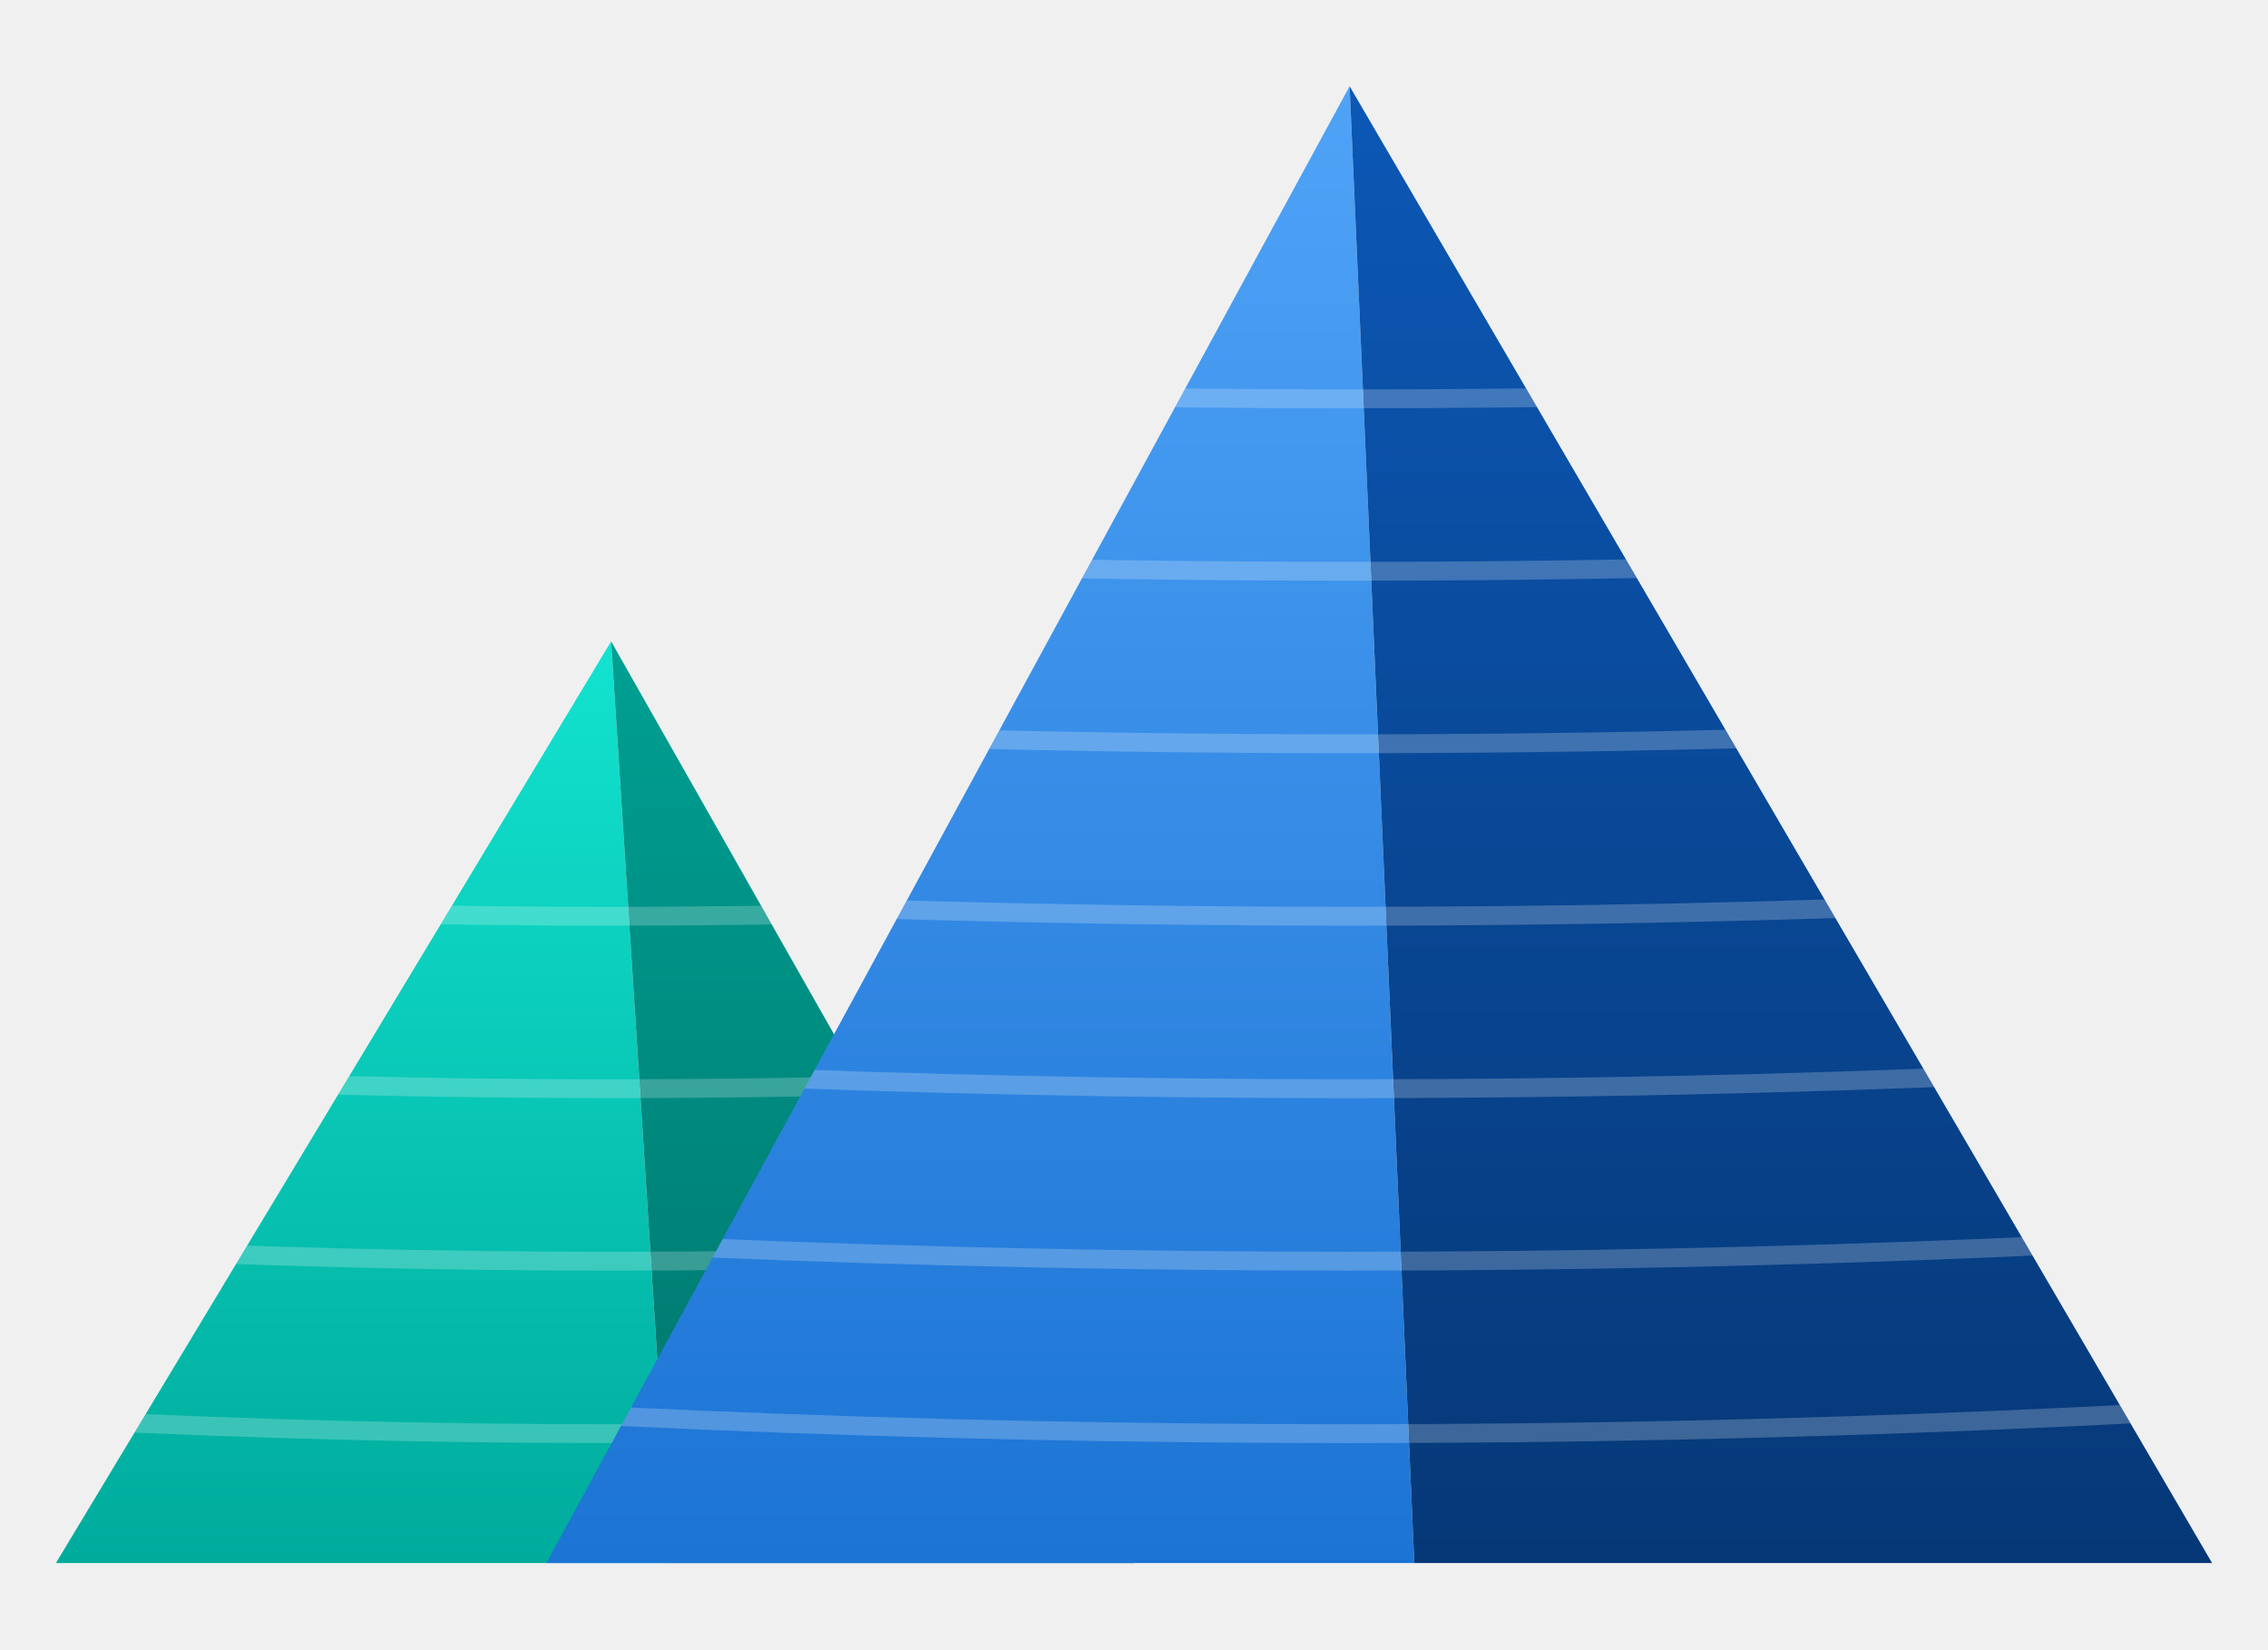
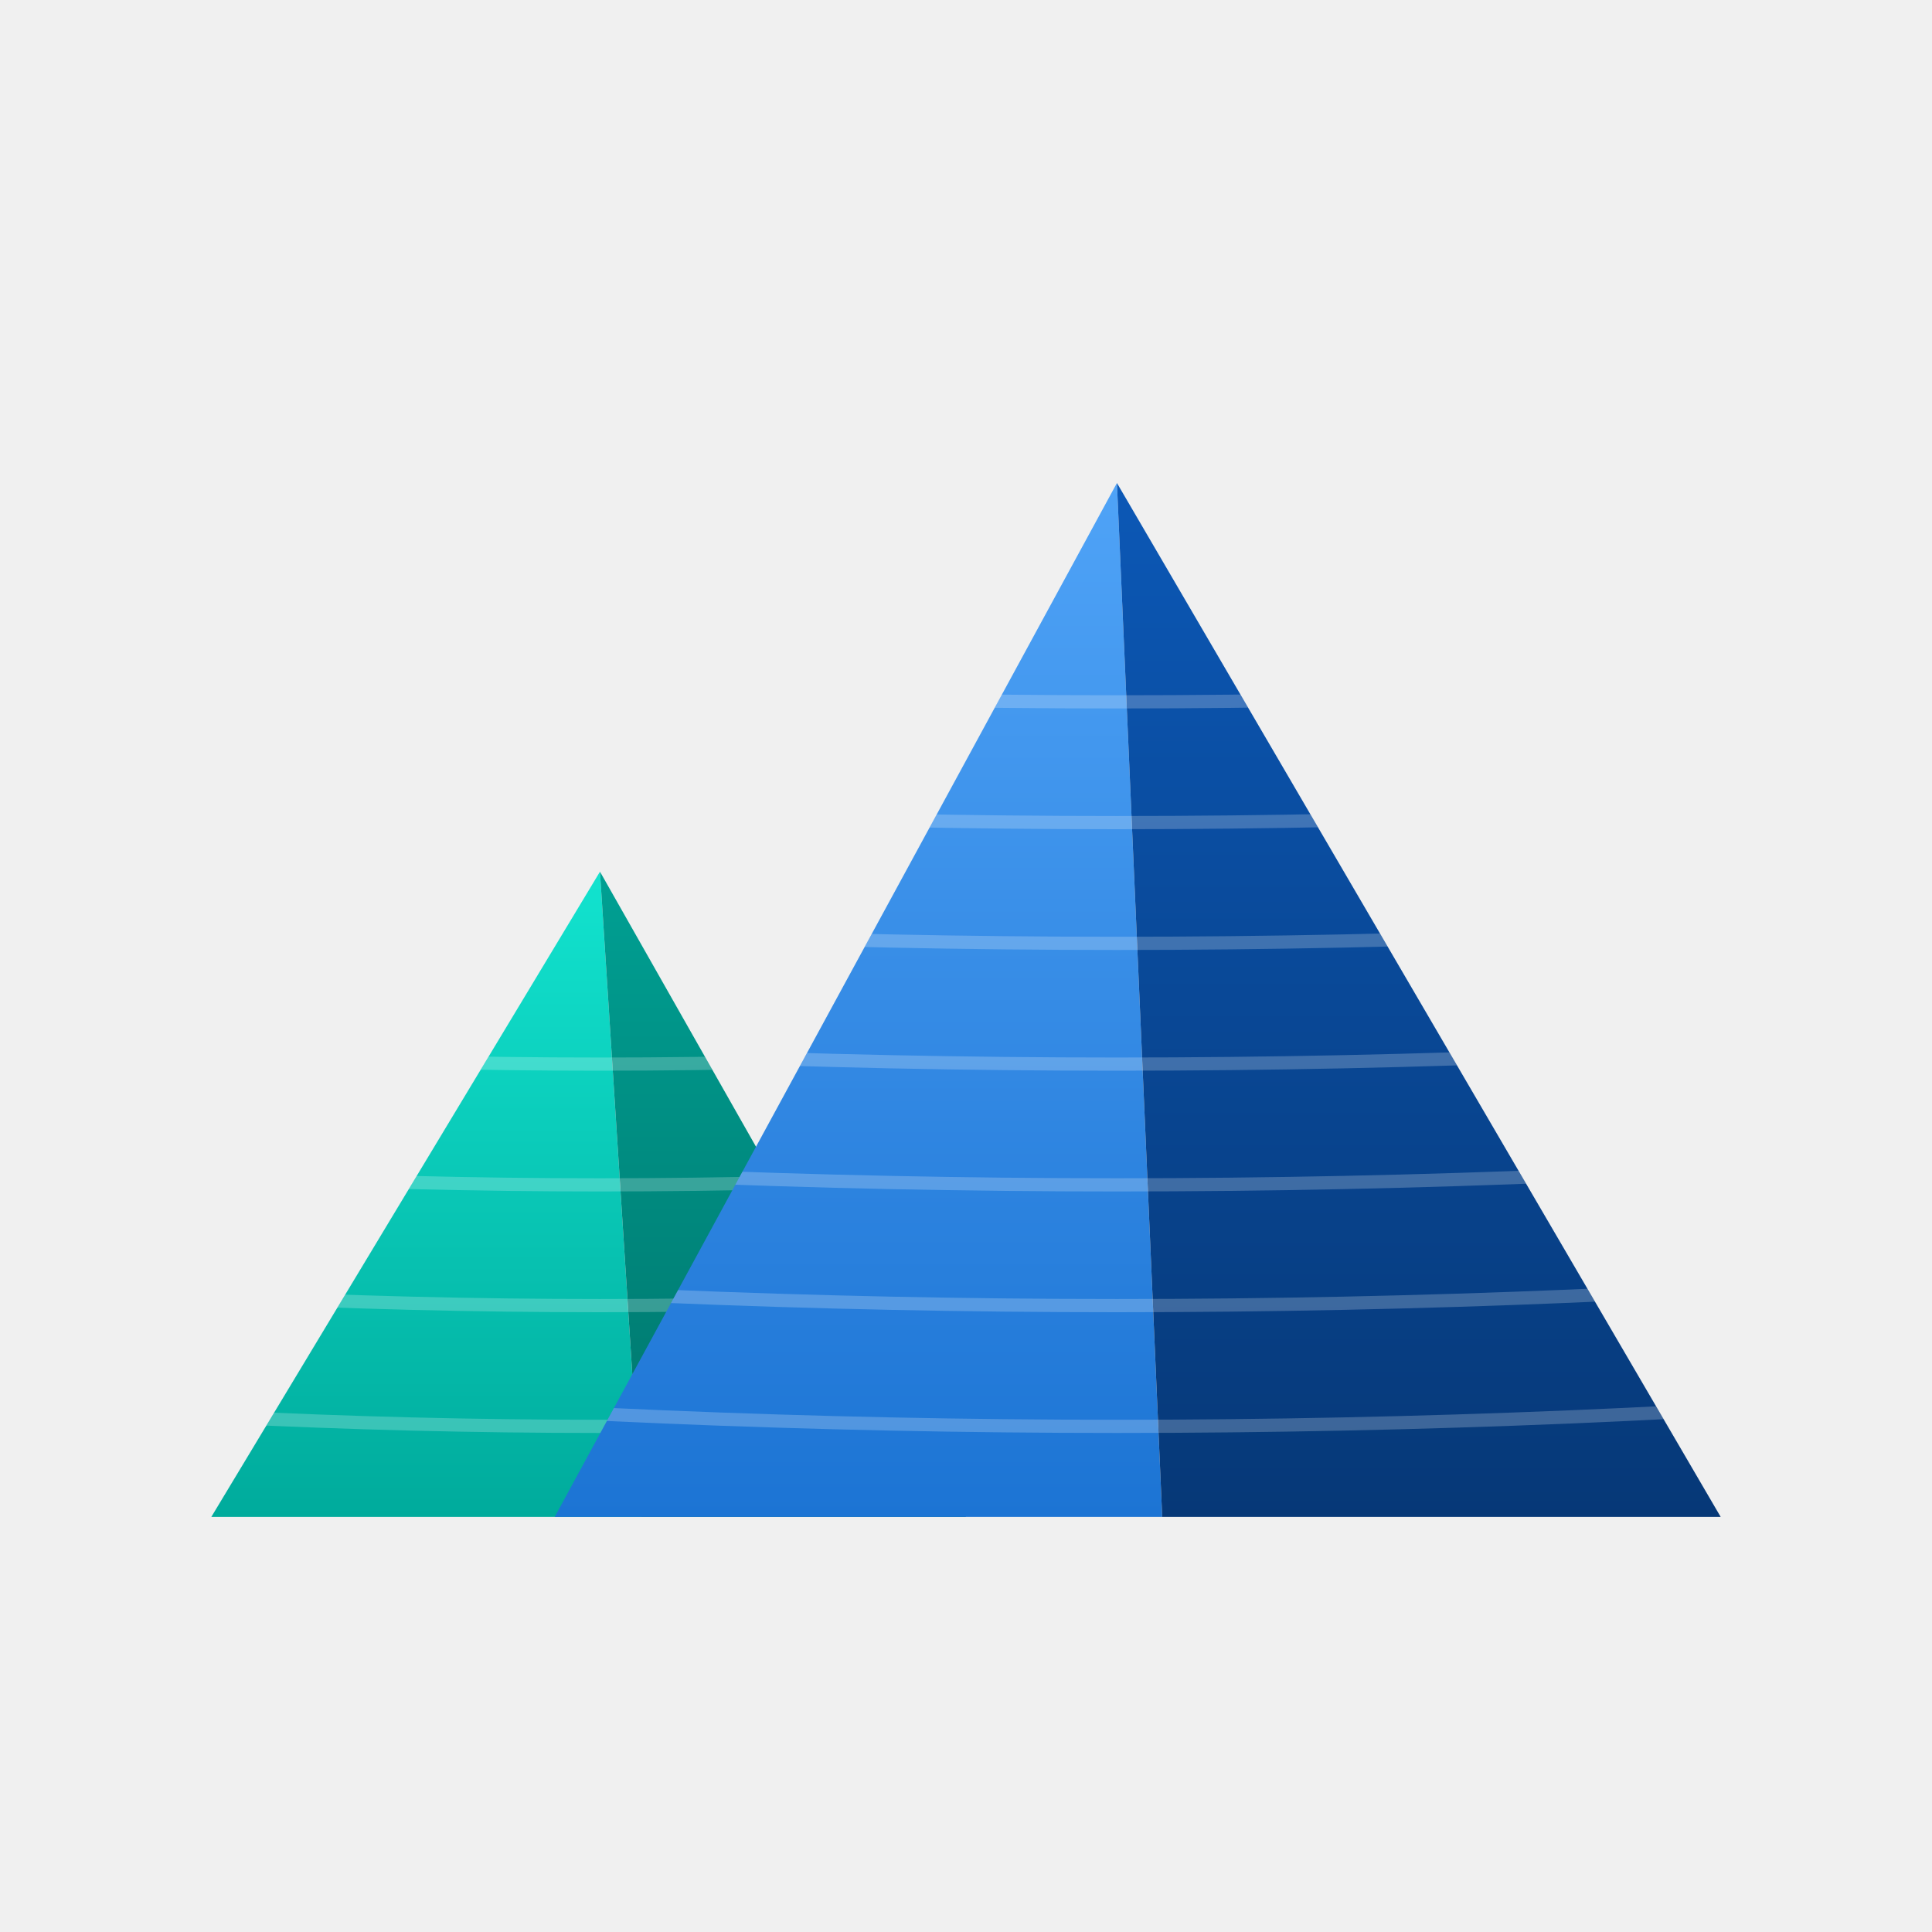
- <svg xmlns="http://www.w3.org/2000/svg" viewBox="46 112 420 306" width="44" height="32" role="img" aria-label="Massif Maps">
+ <svg xmlns="http://www.w3.org/2000/svg" viewBox="0 0 512 512" width="512" height="512" role="img" aria-label="Massif Maps">
  <defs>
    <linearGradient id="mmTealLit" x1="0" y1="231" x2="0" y2="402" gradientUnits="userSpaceOnUse">
      <stop offset="0" stop-color="#12E3CF" />
      <stop offset="1" stop-color="#00AB9C" />
    </linearGradient>
    <linearGradient id="mmTealShade" x1="0" y1="231" x2="0" y2="402" gradientUnits="userSpaceOnUse">
      <stop offset="0" stop-color="#00A093" />
      <stop offset="1" stop-color="#00736A" />
    </linearGradient>
    <linearGradient id="mmBlueLit" x1="0" y1="128" x2="0" y2="402" gradientUnits="userSpaceOnUse">
      <stop offset="0" stop-color="#4FA3F7" />
      <stop offset="1" stop-color="#1C74D4" />
    </linearGradient>
    <linearGradient id="mmBlueShade" x1="0" y1="128" x2="0" y2="402" gradientUnits="userSpaceOnUse">
      <stop offset="0" stop-color="#0C58B6" />
      <stop offset="1" stop-color="#063877" />
    </linearGradient>
    <clipPath id="mmClip0">
      <path d="M159 231 L56 402 L256 402 Z" />
    </clipPath>
    <clipPath id="mmClip1">
      <path d="M296 128 L147 402 L456 402 Z" />
    </clipPath>
  </defs>
  <path d="M159 231 L56 402 L170 402 Z" fill="url(#mmTealLit)" />
  <path d="M159 231 L170 402 L256 402 Z" fill="url(#mmTealShade)" />
  <g clip-path="url(#mmClip0)" fill="none" stroke="#ffffff" stroke-opacity="0.22" stroke-width="3.5">
    <path d="M-41 272 Q159 292 359 272" />
    <path d="M-41 304 Q159 324 359 304" />
    <path d="M-41 336 Q159 356 359 336" />
    <path d="M-41 368 Q159 388 359 368" />
  </g>
  <path d="M296 128 L147 402 L308 402 Z" fill="url(#mmBlueLit)" />
  <path d="M296 128 L308 402 L456 402 Z" fill="url(#mmBlueShade)" />
  <g clip-path="url(#mmClip1)" fill="none" stroke="#ffffff" stroke-opacity="0.22" stroke-width="3.5">
    <path d="M56 176 Q296 196 536 176" />
    <path d="M56 208 Q296 228 536 208" />
    <path d="M56 240 Q296 260 536 240" />
    <path d="M56 272 Q296 292 536 272" />
    <path d="M56 304 Q296 324 536 304" />
    <path d="M56 336 Q296 356 536 336" />
    <path d="M56 368 Q296 388 536 368" />
  </g>
</svg>
